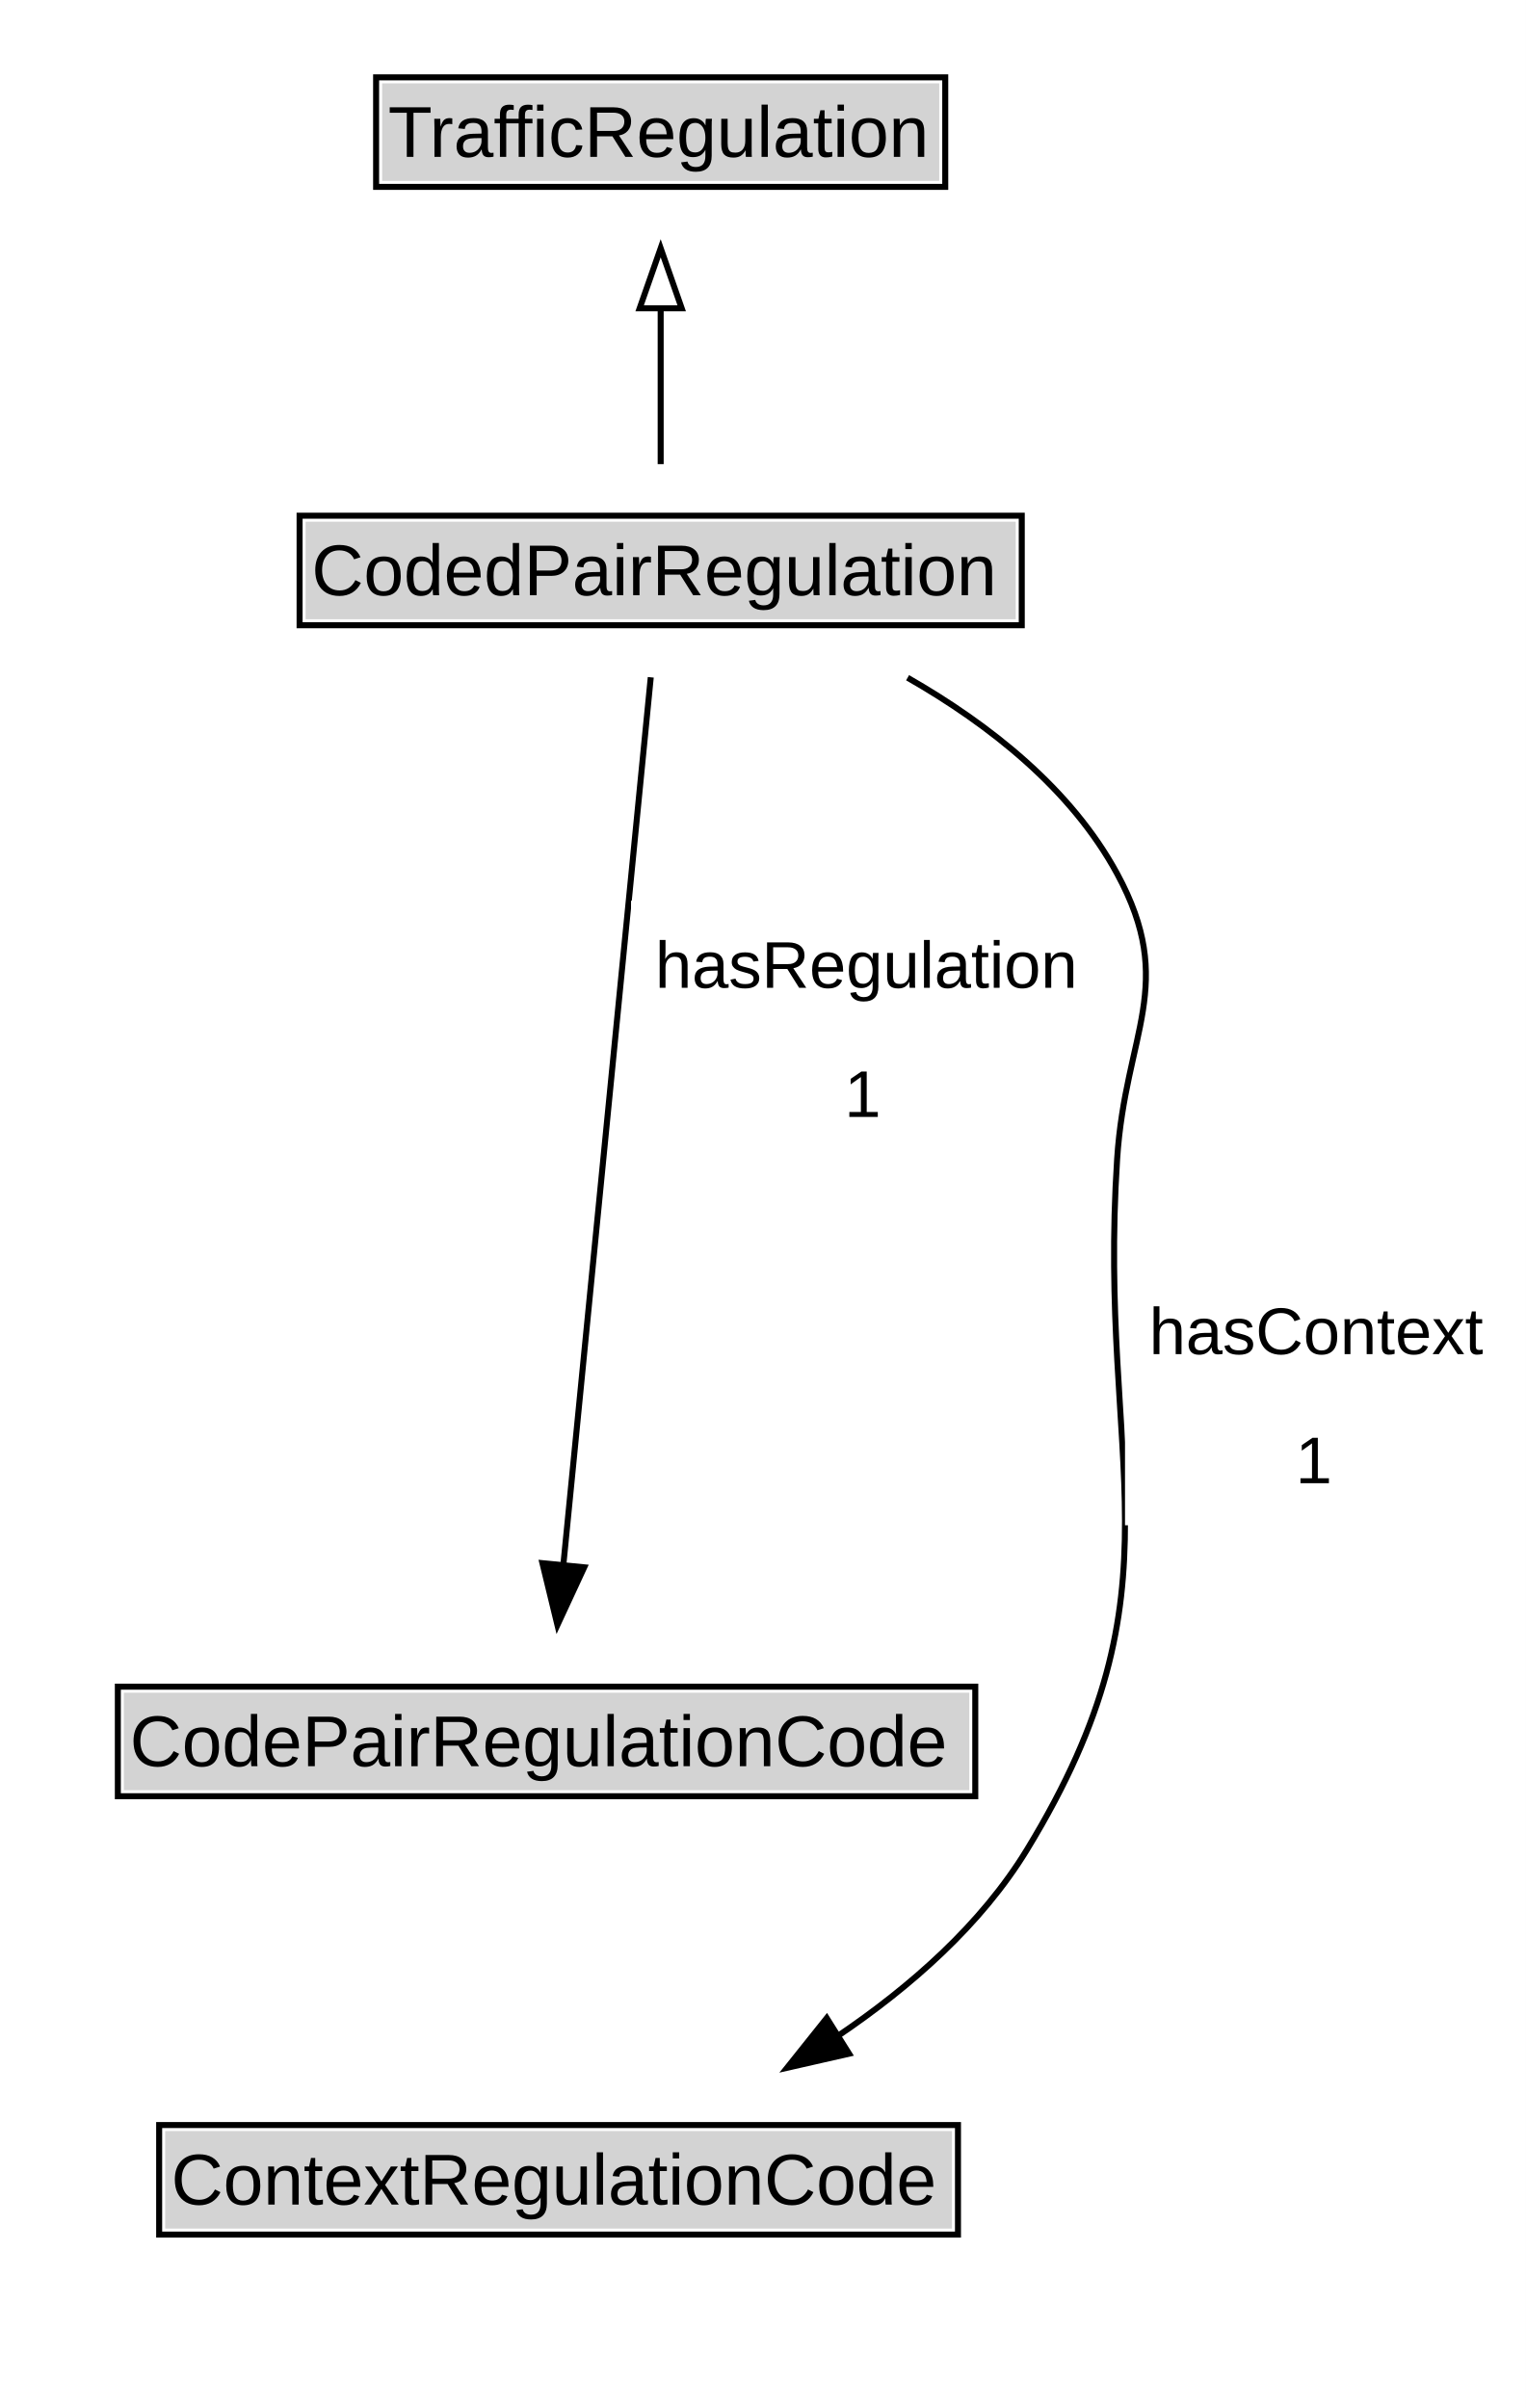
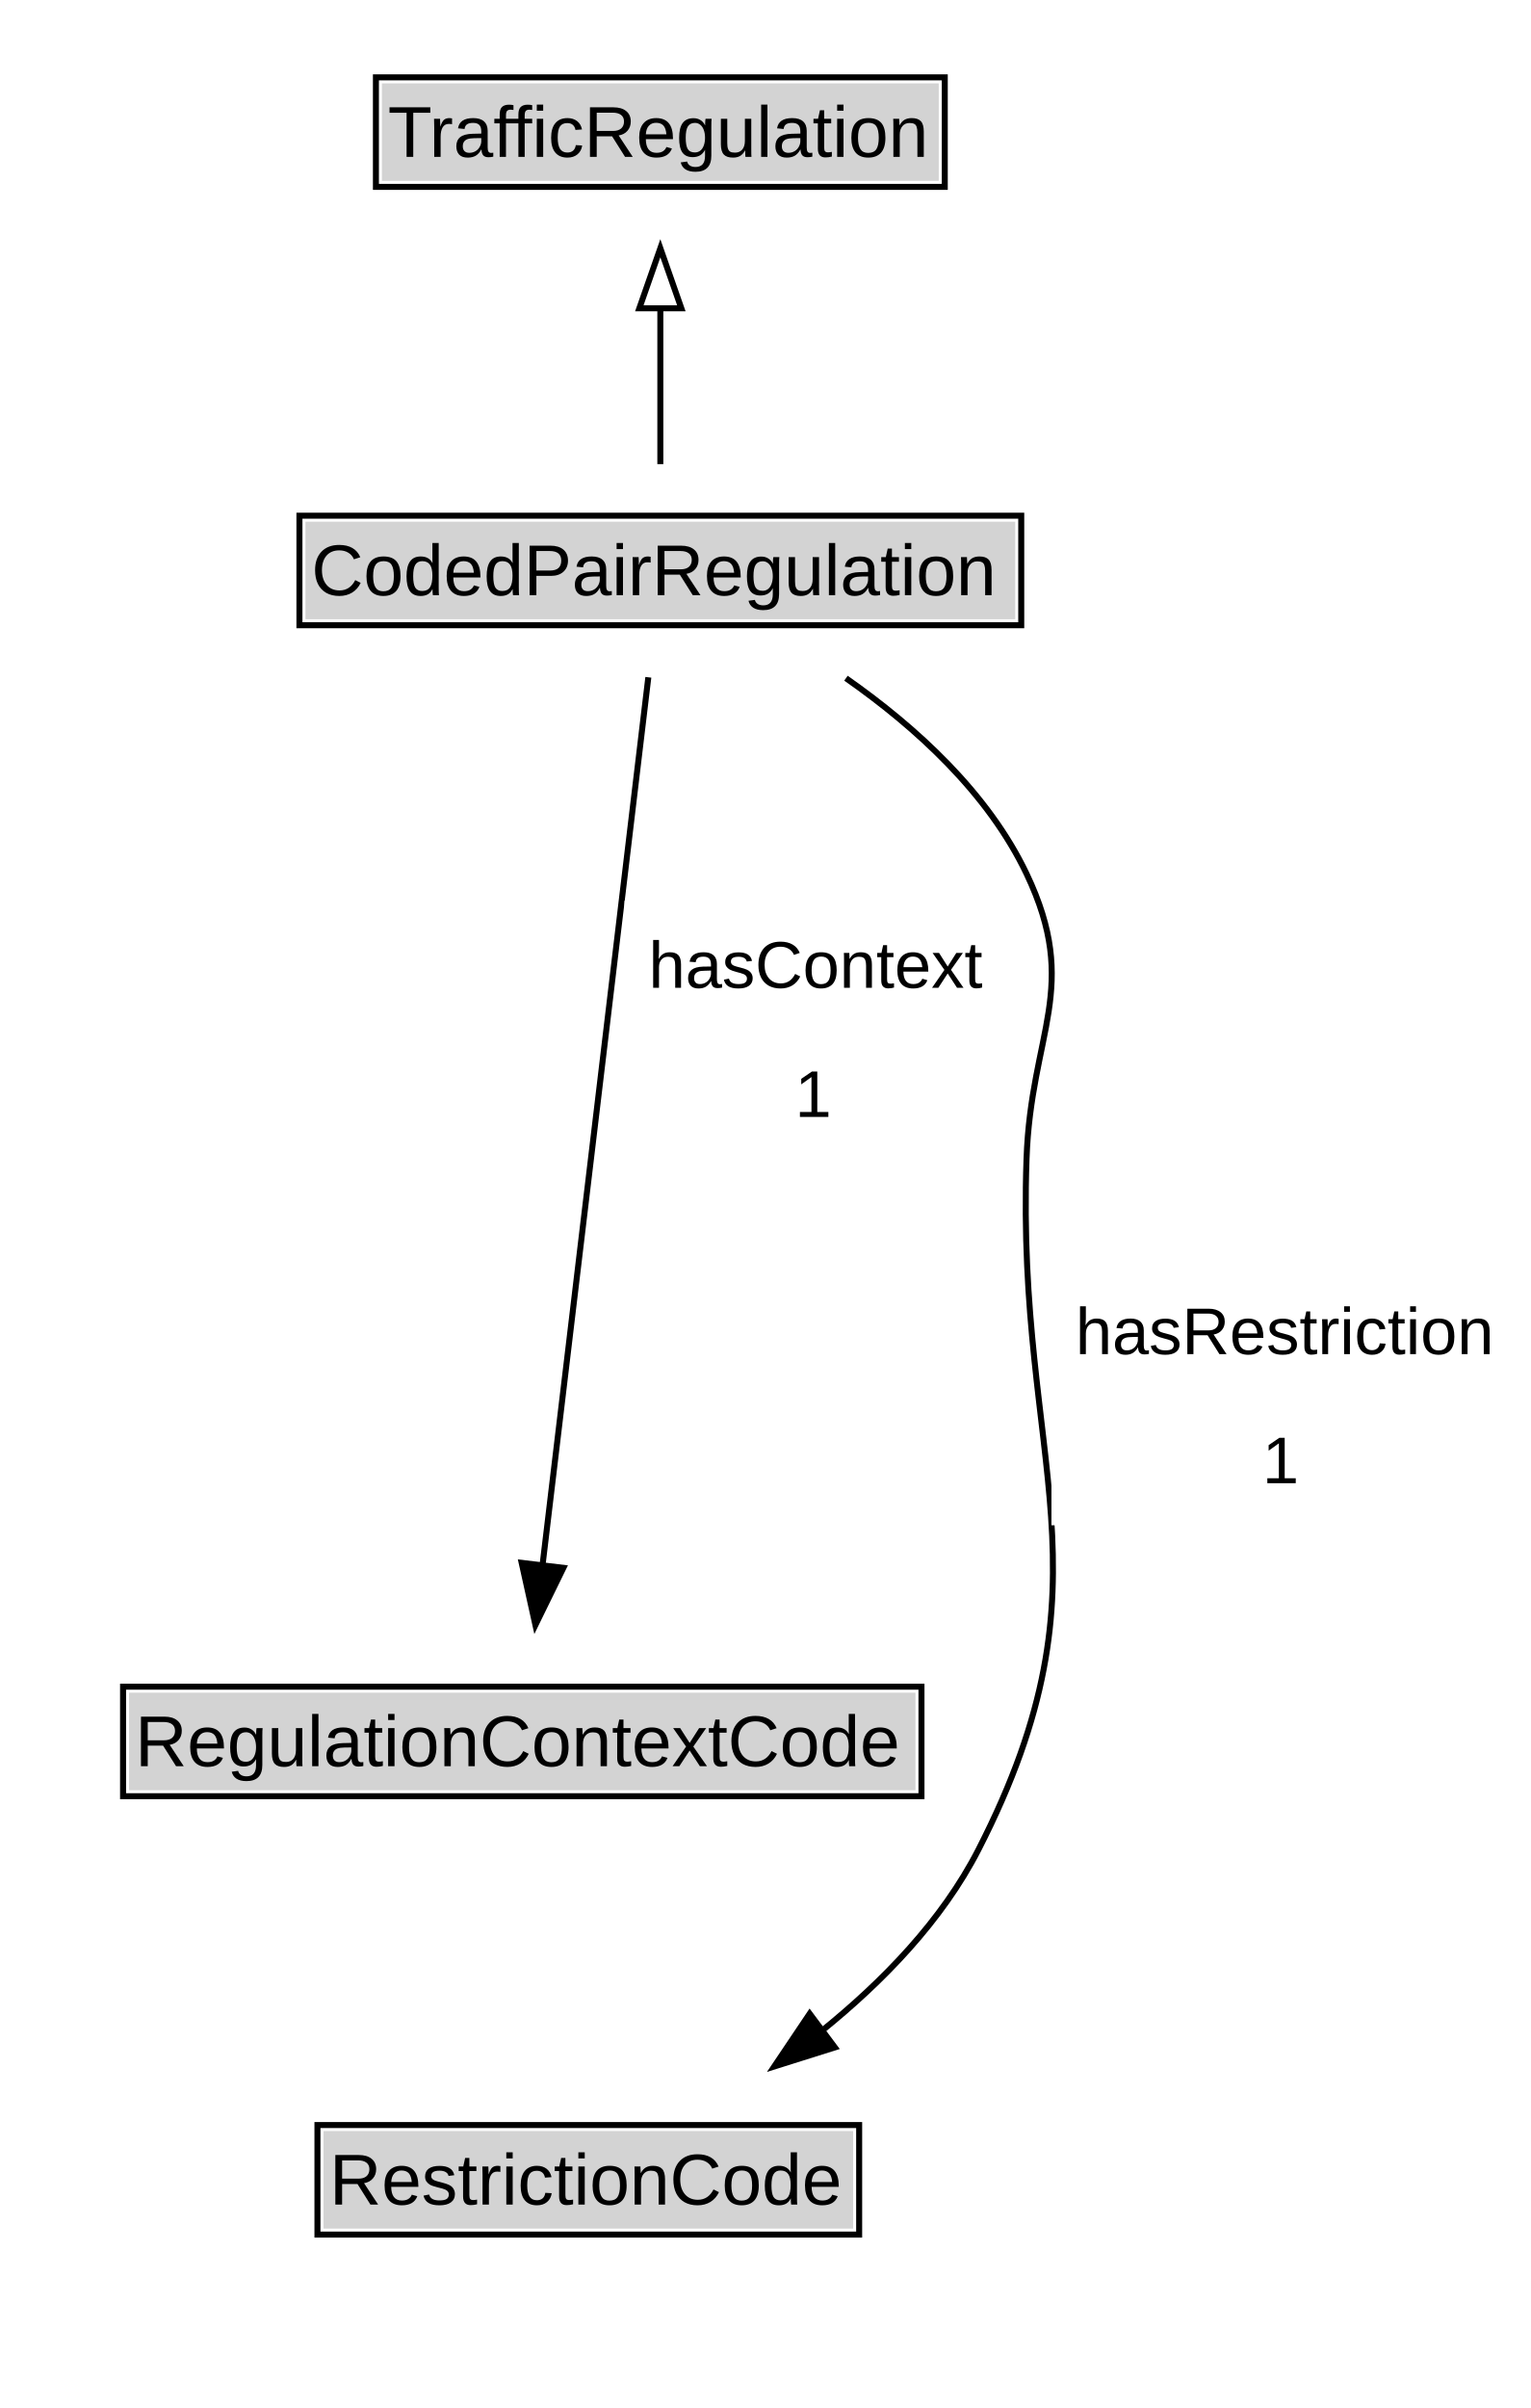
- <svg xmlns="http://www.w3.org/2000/svg" xmlns:xlink="http://www.w3.org/1999/xlink" width="254pt" height="401pt" viewBox="0.00 0.00 254.00 401.00">
+ <svg xmlns="http://www.w3.org/2000/svg" xmlns:xlink="http://www.w3.org/1999/xlink" width="255pt" height="401pt" viewBox="0.00 0.00 255.00 401.00">
  <g id="graph0" class="graph" transform="scale(1 1) rotate(0) translate(4 397)">
-     <polygon fill="white" stroke="none" points="-4,4 -4,-397 250.06,-397 250.06,4 -4,4" />
+     <polygon fill="white" stroke="none" points="-4,4 -4,-397 251.4,-397 251.4,4 -4,4" />
    <g id="clust3" class="cluster">
</g>
    <g id="node1" class="node">
      <g id="a_node1">
        <a xlink:href="../TrafficRegulation" xlink:title="&lt;TABLE&gt;">
          <polygon fill="lightgray" stroke="none" points="59.62,-366.88 59.62,-383.12 152.38,-383.12 152.38,-366.88 59.62,-366.88" />
          <text xml:space="preserve" text-anchor="start" x="60.62" y="-370.88" font-family="Arial" font-size="12.00">TrafficRegulation</text>
          <polygon fill="none" stroke="black" points="58.62,-365.88 58.62,-384.12 153.38,-384.12 153.38,-365.88 58.62,-365.88" />
        </a>
      </g>
    </g>
    <g id="node2" class="node">
      <g id="a_node2">
        <a xlink:href="../CodedPairRegulation" xlink:title="&lt;TABLE&gt;">
          <polygon fill="lightgray" stroke="none" points="46.88,-293.88 46.88,-310.12 165.12,-310.12 165.12,-293.88 46.88,-293.88" />
          <text xml:space="preserve" text-anchor="start" x="47.88" y="-297.88" font-family="Arial" font-size="12.00">CodedPairRegulation</text>
          <polygon fill="none" stroke="black" points="45.88,-292.88 45.88,-311.12 166.12,-311.12 166.12,-292.88 45.88,-292.88" />
        </a>
      </g>
    </g>
    <g id="edge1" class="edge">
      <path fill="none" stroke="black" d="M106,-319.71C106,-327.47 106,-336.92 106,-345.74" />
      <polygon fill="none" stroke="black" points="102.5,-345.66 106,-355.66 109.5,-345.66 102.5,-345.66" />
    </g>
    <g id="node4" class="node">
      <g id="a_node4">
-         <a xlink:href="../CodePairRegulationCode" xlink:title="&lt;TABLE&gt;">
-           <polygon fill="lightgray" stroke="none" points="16.62,-98.88 16.62,-115.12 157.38,-115.12 157.38,-98.88 16.62,-98.88" />
-           <text xml:space="preserve" text-anchor="start" x="17.62" y="-102.88" font-family="Arial" font-size="12.00">CodePairRegulationCode</text>
-           <polygon fill="none" stroke="black" points="15.62,-97.88 15.62,-116.12 158.38,-116.12 158.38,-97.88 15.62,-97.88" />
+         <a xlink:href="../RegulationContextCode" xlink:title="&lt;TABLE&gt;">
+           <polygon fill="lightgray" stroke="none" points="17.5,-98.88 17.5,-115.12 148.5,-115.12 148.5,-98.88 17.5,-98.88" />
+           <text xml:space="preserve" text-anchor="start" x="18.5" y="-102.88" font-family="Arial" font-size="12.00">RegulationContextCode</text>
+           <polygon fill="none" stroke="black" points="16.5,-97.88 16.5,-116.12 149.5,-116.12 149.5,-97.88 16.5,-97.88" />
+         </a>
+       </g>
+     </g>
+     <g id="edge5" class="edge">
+       <path fill="none" stroke="black" d="M104,-284.21C100.05,-251.06 91.21,-176.89 86.35,-136.14" />
+       <polygon fill="black" stroke="black" points="89.85,-135.91 85.19,-126.39 82.9,-136.74 89.85,-135.91" />
+       <polygon fill="white" stroke="none" points="100.04,-204 100.04,-247 162.79,-247 162.79,-204 100.04,-204" />
+       <text xml:space="preserve" text-anchor="start" x="104.04" y="-232.5" font-family="Arial" font-size="11.00">hasContext</text>
+       <text xml:space="preserve" text-anchor="start" x="128.41" y="-211" font-family="Arial" font-size="11.00">1</text>
+     </g>
+     <g id="node5" class="node">
+       <g id="a_node5">
+         <a xlink:href="../RestrictionCode" xlink:title="&lt;TABLE&gt;">
+           <polygon fill="lightgray" stroke="none" points="49.88,-25.88 49.88,-42.12 138.12,-42.12 138.12,-25.88 49.88,-25.88" />
+           <text xml:space="preserve" text-anchor="start" x="50.88" y="-29.88" font-family="Arial" font-size="12.00">RestrictionCode</text>
+           <polygon fill="none" stroke="black" points="48.88,-24.88 48.88,-43.12 139.12,-43.12 139.12,-24.88 48.88,-24.88" />
        </a>
      </g>
    </g>
    <g id="edge6" class="edge">
-       <path fill="none" stroke="black" d="M104.35,-284.21C101.08,-251.06 93.78,-176.89 89.77,-136.14" />
-       <polygon fill="black" stroke="black" points="93.27,-136 88.81,-126.39 86.31,-136.69 93.27,-136" />
-       <polygon fill="white" stroke="none" points="101.07,-204 101.07,-247 178.07,-247 178.07,-204 101.07,-204" />
-       <text xml:space="preserve" text-anchor="start" x="105.07" y="-232.5" font-family="Arial" font-size="11.00">hasRegulation</text>
-       <text xml:space="preserve" text-anchor="start" x="136.57" y="-211" font-family="Arial" font-size="11.00">1</text>
-     </g>
-     <g id="node5" class="node">
-       <g id="a_node5">
-         <a xlink:href="../ContextRegulationCode" xlink:title="&lt;TABLE&gt;">
-           <polygon fill="lightgray" stroke="none" points="23.5,-25.88 23.5,-42.12 154.5,-42.12 154.5,-25.88 23.5,-25.88" />
-           <text xml:space="preserve" text-anchor="start" x="24.5" y="-29.88" font-family="Arial" font-size="12.00">ContextRegulationCode</text>
-           <polygon fill="none" stroke="black" points="22.5,-24.88 22.5,-43.12 155.5,-43.12 155.5,-24.88 22.5,-24.88" />
-         </a>
-       </g>
-     </g>
-     <g id="edge5" class="edge">
-       <path fill="none" stroke="black" d="M147.11,-284.14C160.73,-276.35 174.35,-265.62 182,-251.5 192.06,-232.94 183.37,-225.07 182,-204 178.66,-152.56 193.83,-133.01 167,-89 159.36,-76.46 147.57,-66.11 135.46,-57.93" />
-       <polygon fill="black" stroke="black" points="137.37,-55 127.04,-52.65 133.65,-60.93 137.37,-55" />
-       <polygon fill="white" stroke="none" points="183.31,-143 183.31,-186 246.06,-186 246.06,-143 183.31,-143" />
-       <text xml:space="preserve" text-anchor="start" x="187.31" y="-171.5" font-family="Arial" font-size="11.00">hasContext</text>
-       <text xml:space="preserve" text-anchor="start" x="211.68" y="-150" font-family="Arial" font-size="11.00">1</text>
+       <path fill="none" stroke="black" d="M136.92,-284.06C148.6,-275.89 160.61,-264.92 167,-251.5 176.08,-232.44 167.73,-225.1 167,-204 165.22,-152.8 182.36,-134.6 159,-89 152.95,-77.18 143.05,-66.98 132.78,-58.71" />
+       <polygon fill="black" stroke="black" points="135.07,-56.05 124.97,-52.87 130.88,-61.66 135.07,-56.05" />
+       <polygon fill="white" stroke="none" points="171.15,-143 171.15,-186 247.4,-186 247.4,-143 171.15,-143" />
+       <text xml:space="preserve" text-anchor="start" x="175.15" y="-171.5" font-family="Arial" font-size="11.00">hasRestriction</text>
+       <text xml:space="preserve" text-anchor="start" x="206.27" y="-150" font-family="Arial" font-size="11.00">1</text>
    </g>
  </g>
</svg>
